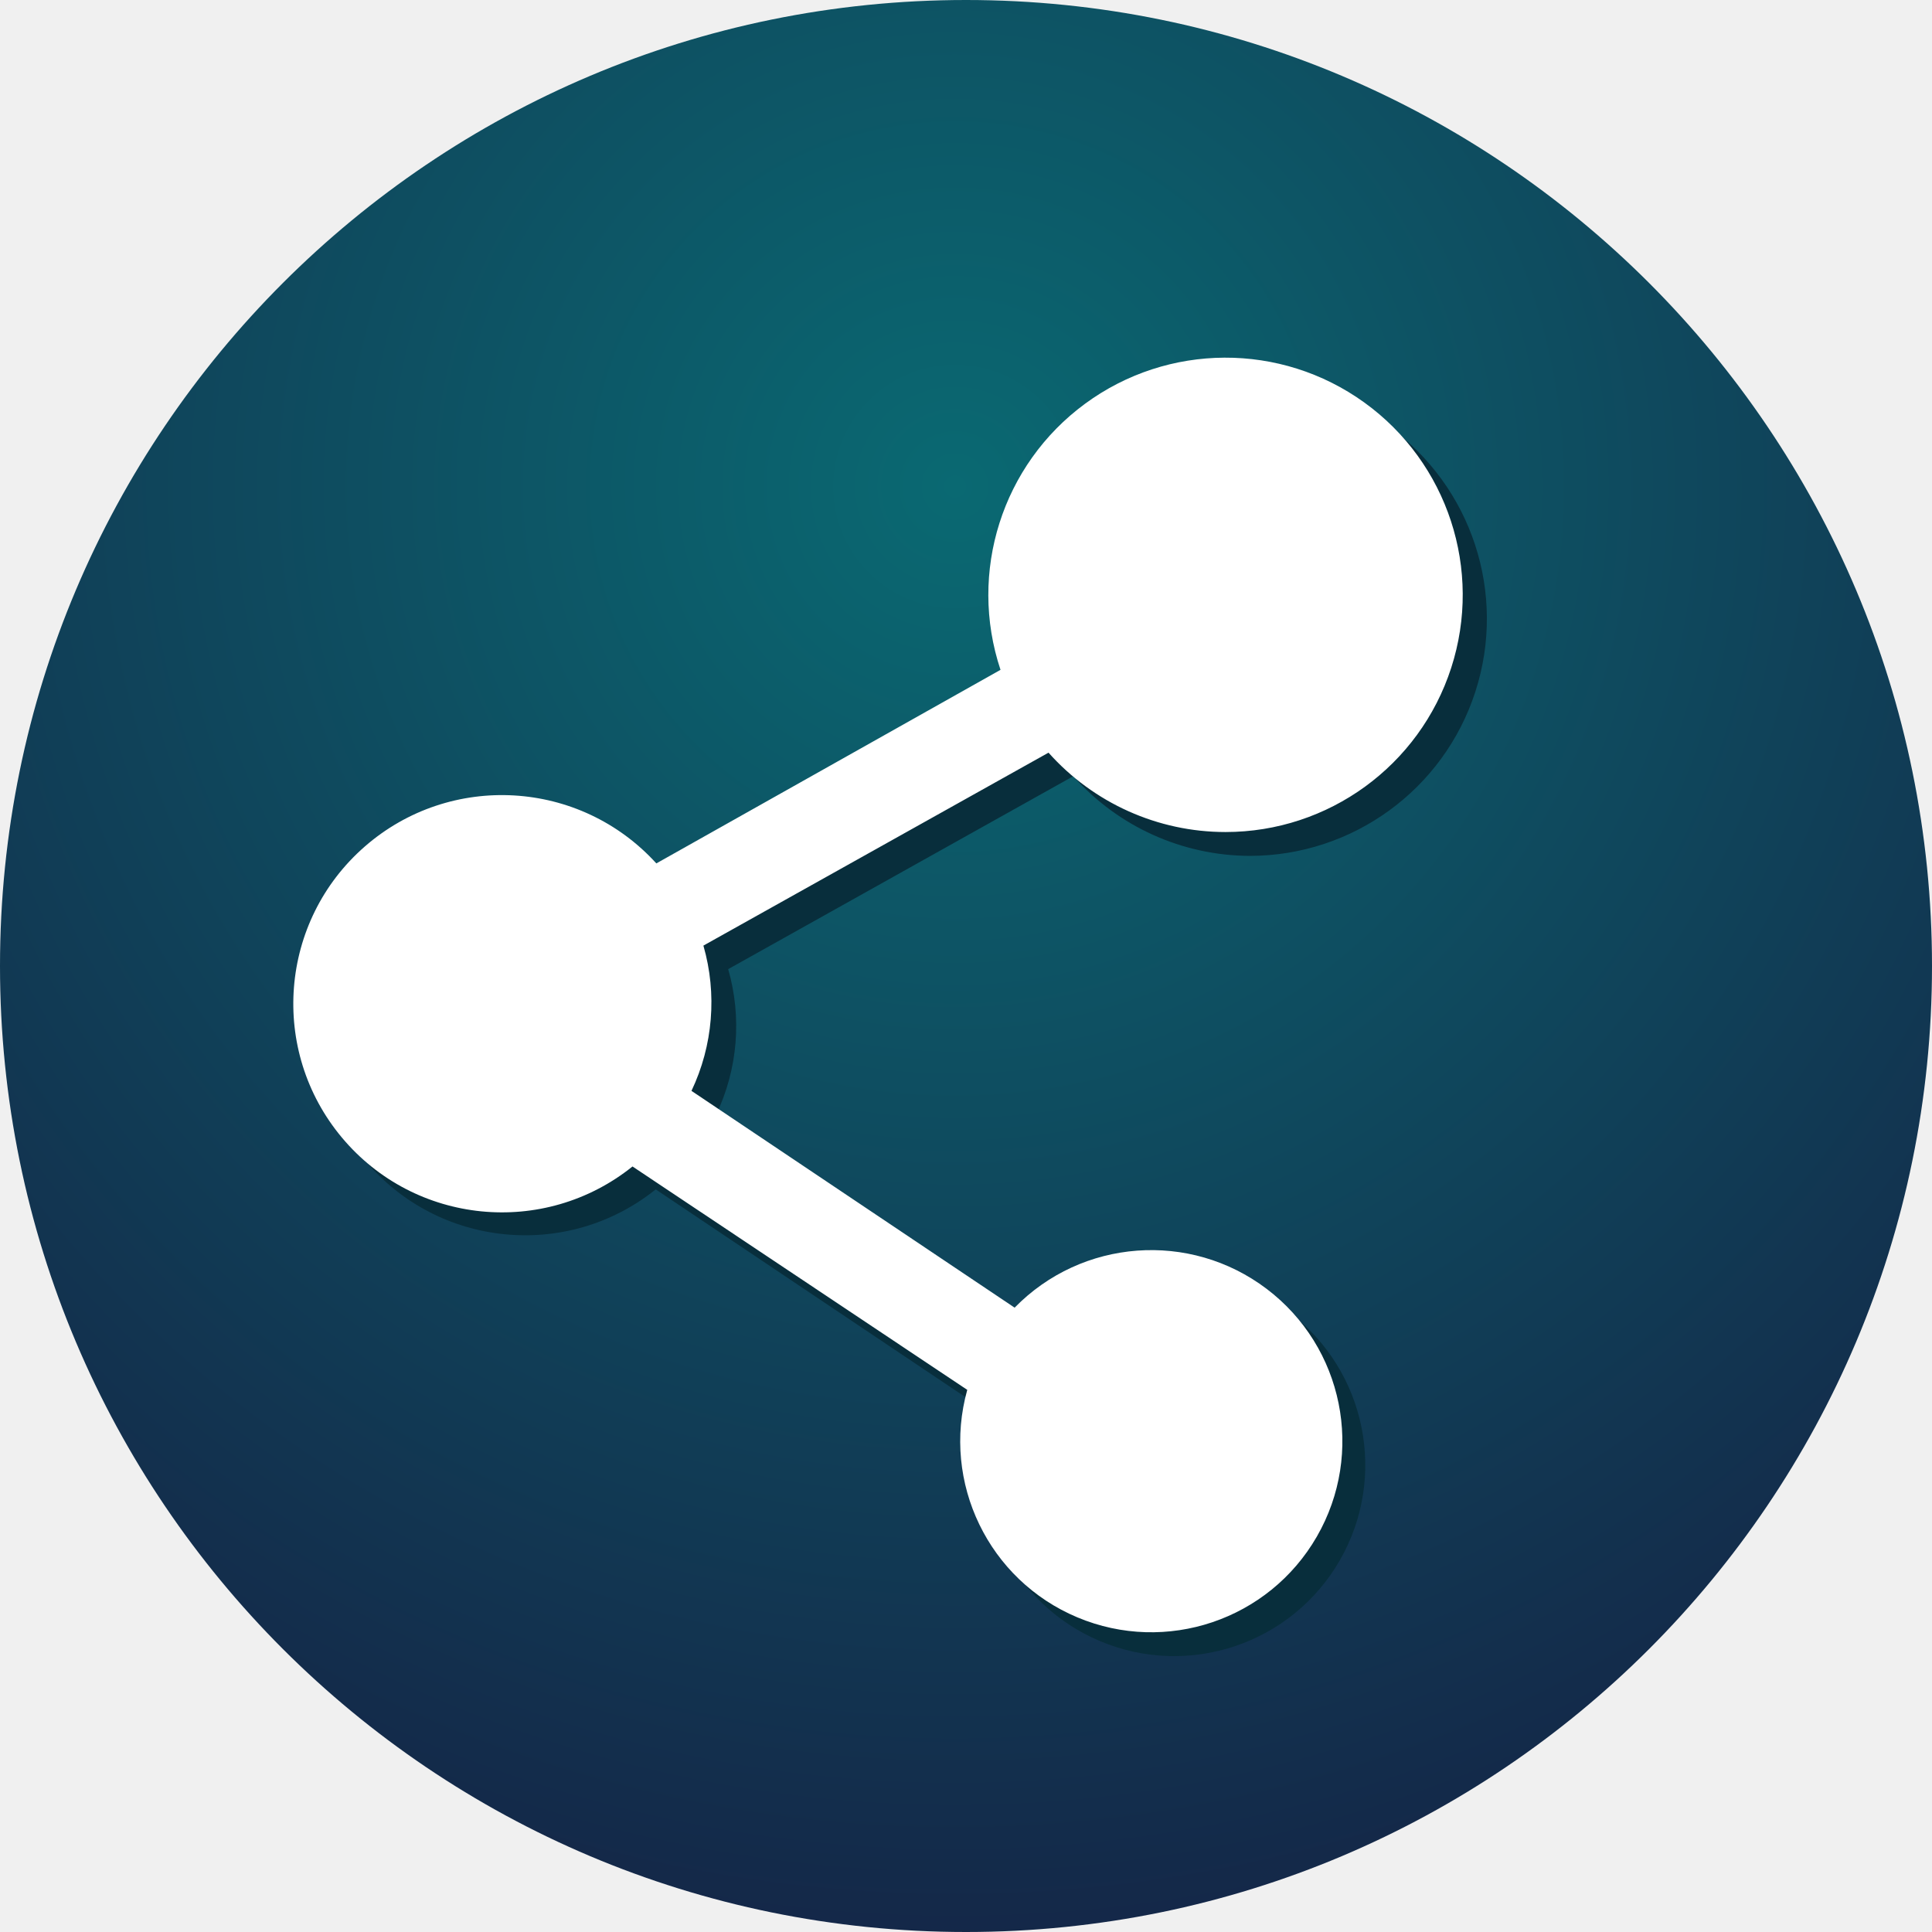
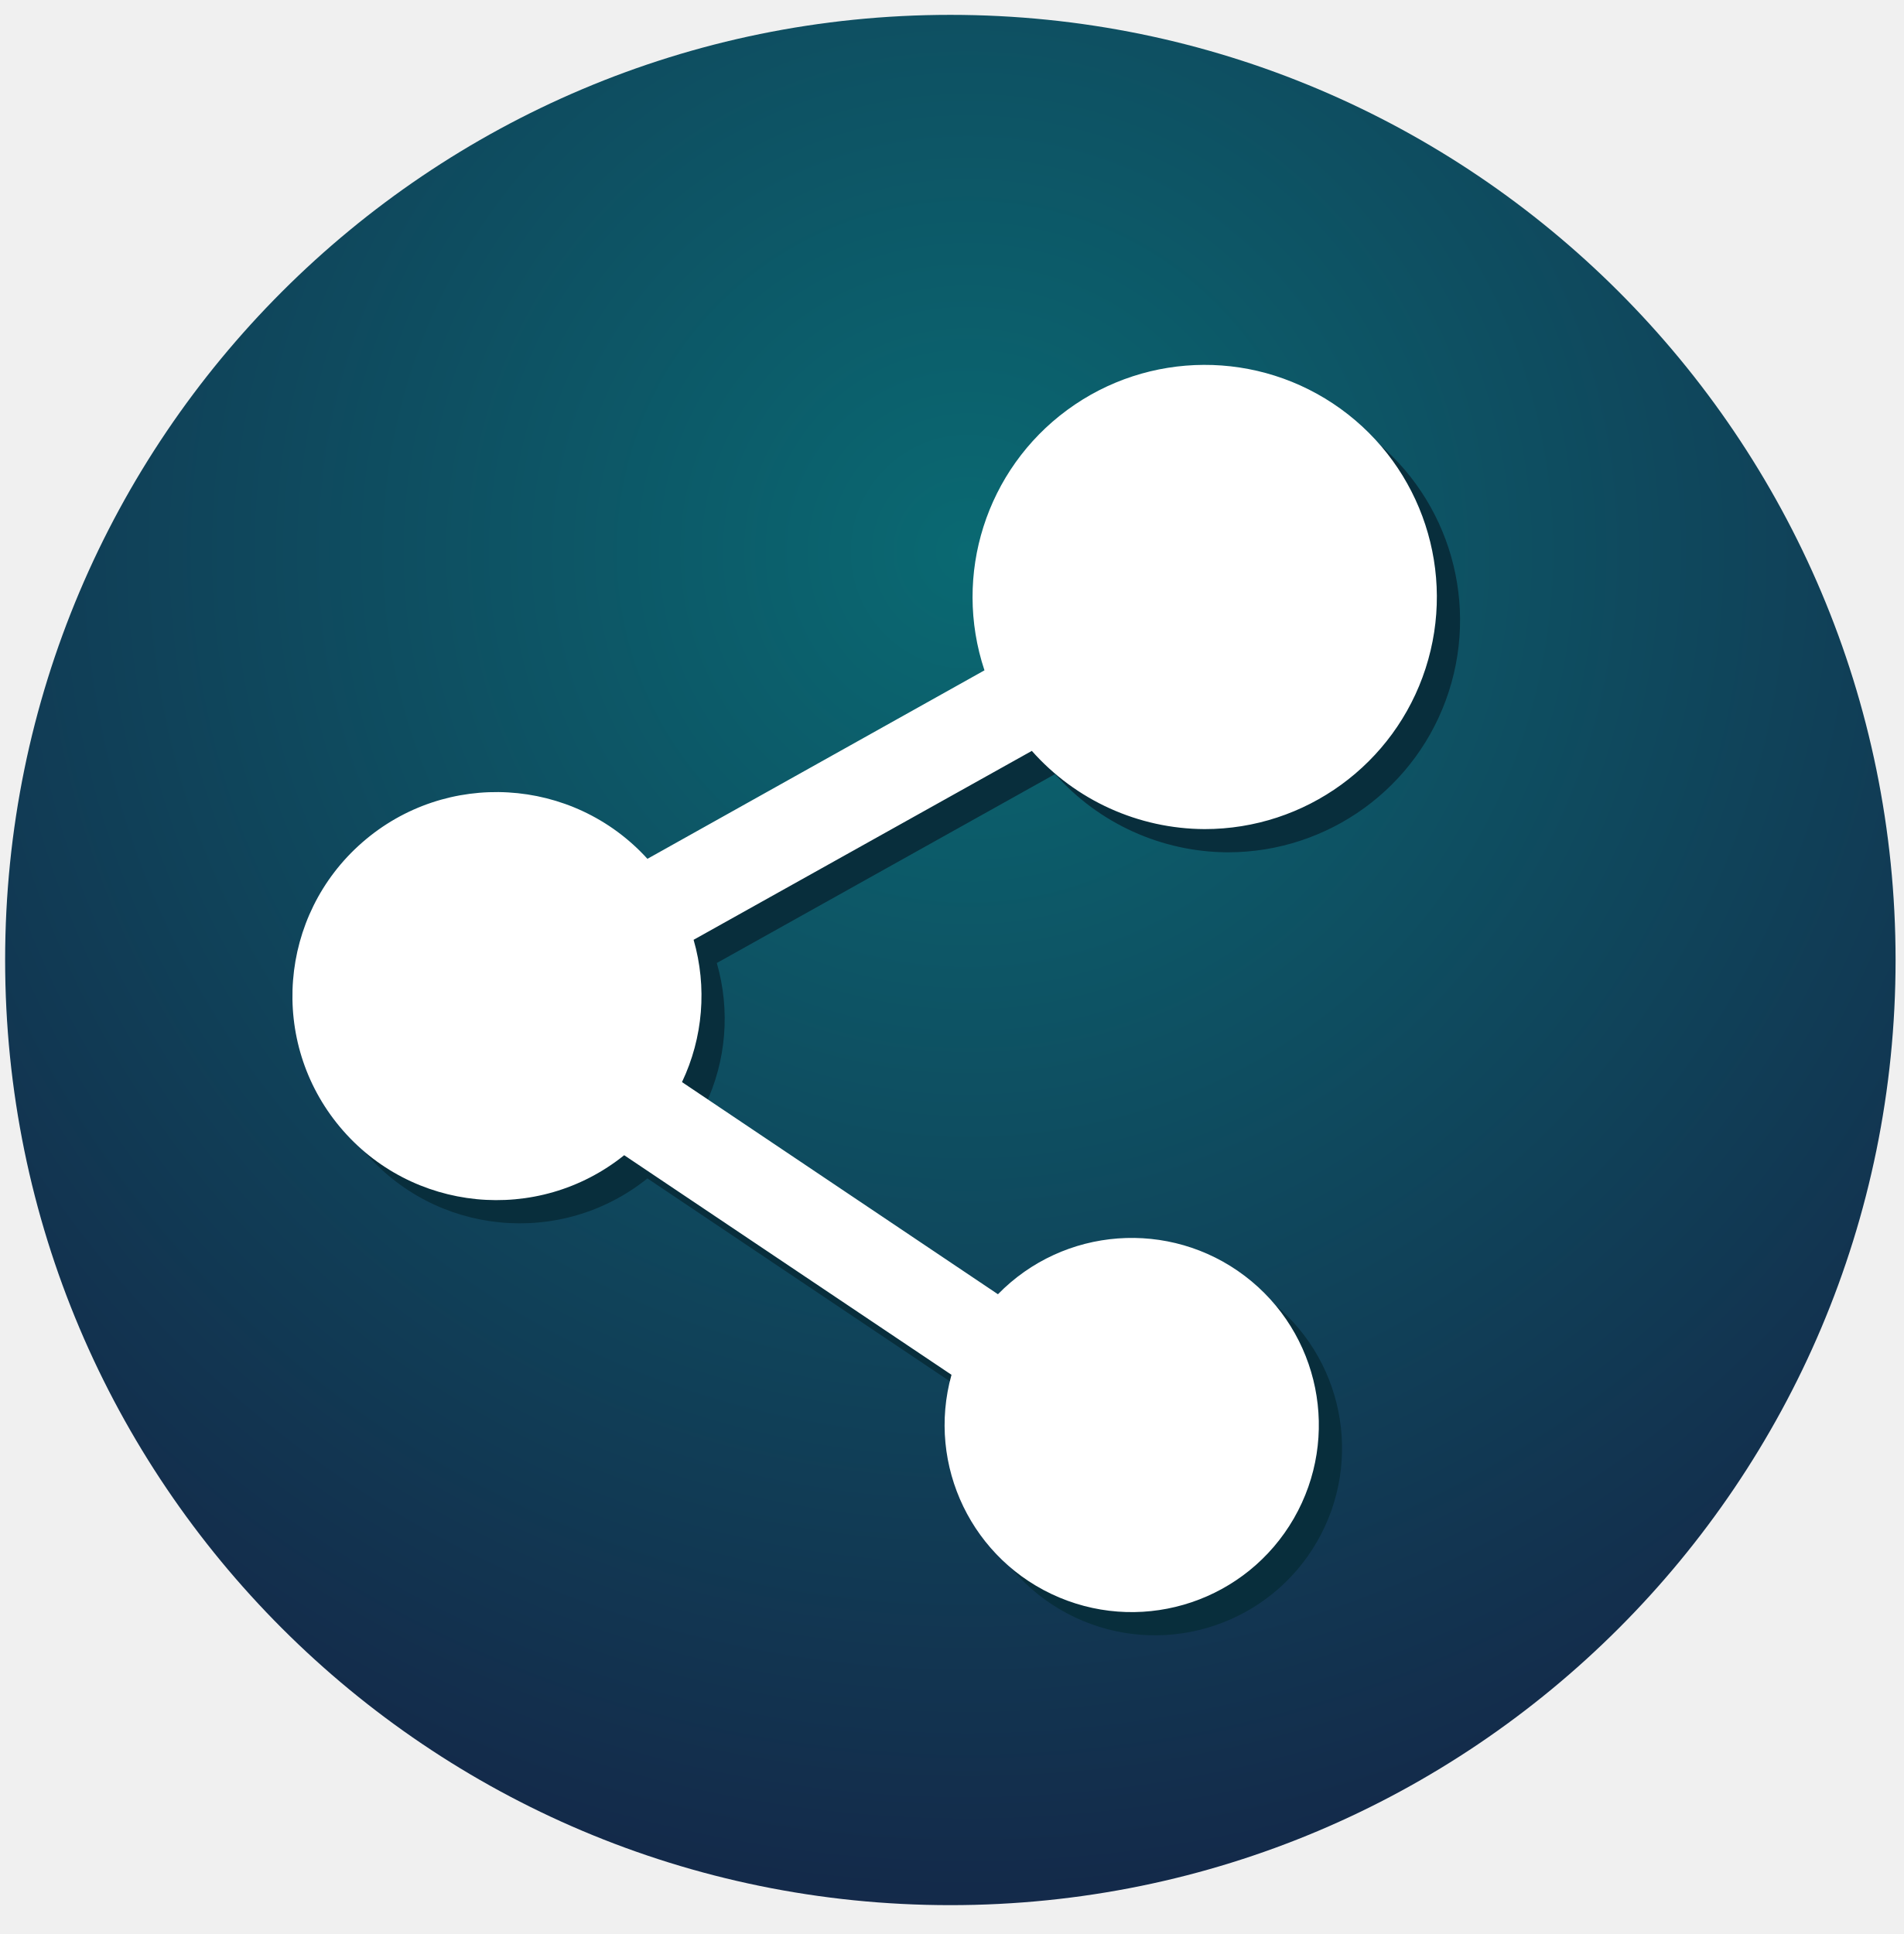
- <svg xmlns="http://www.w3.org/2000/svg" id="Layer_1" data-name="Layer 1" viewBox="0 0 61.58 61.58">
+ <svg xmlns="http://www.w3.org/2000/svg" width="62px" height="63px" viewBox="0 0 62 63" version="1.1">
  <defs>
-     <radialGradient id="radial-gradient" cx="-269.04" cy="421.81" r="0.91" gradientTransform="matrix(61.58, 0, 0, -61.58, 16597.98, 25990.78)" gradientUnits="userSpaceOnUse">
-       <stop offset="0" stop-color="#0a6972" />
-       <stop offset="1" stop-color="#16193f" />
+     <radialGradient cx="50.933%" cy="28.256%" fx="50.933%" fy="28.256%" r="90.705%" id="radialGradient-1">
+       <stop stop-color="#0A6972" offset="0%" />
+       <stop stop-color="#16193F" offset="100%" />
    </radialGradient>
  </defs>
-   <g id="Page-1">
-     <g id="INDEX-PAGE">
-       <g id="SERVICES">
-         <g id="Group-15">
+   <g id="Page-1" stroke="none" stroke-width="1" fill="none" fill-rule="evenodd">
+     <g id="INDEX-PAGE" transform="translate(-814, -1310)" fill-rule="nonzero">
+       <g id="SERVICES" transform="translate(0, 900)">
+         <g id="Group-15" transform="translate(535, 196)">
          <g id="PERK-1-Copy">
-             <g id="Group-4">
+             <g id="Group-4" transform="translate(279, 214)">
              <g id="Group-20">
-                 <circle id="Oval" cx="30.79" cy="30.79" r="30.79" style="fill:url(#radial-gradient)" />
-                 <path id="Shape" d="M40,27.76a7.56,7.56,0,1,0-7.17-5.17l-11,6.14a6.65,6.65,0,1,0-.76,9.66l10.66,7.15a6.09,6.09,0,1,0,1.51-2.62L23,36a6.56,6.56,0,0,0,.38-4.63l11-6.15A7.56,7.56,0,0,0,40,27.76h0Z" transform="translate(-0.17 -0.48)" style="fill:#082e3c" />
-                 <path id="Shape-2" data-name="Shape" d="M39.23,27a7.56,7.56,0,1,0-7.17-5.17L21.09,28a6.65,6.65,0,1,0-.76,9.66L31,44.78a6.09,6.09,0,1,0,1.51-2.62L22.21,35.25a6.56,6.56,0,0,0,.38-4.63l11-6.15A7.56,7.56,0,0,0,39.23,27Z" transform="translate(-0.17 -0.48)" style="fill:#fff" />
+                 <circle id="Oval" fill="url(#radialGradient-1)" cx="30.955" cy="31.272" r="30.788" />
+                 <path d="M39.99,27.764 C43.271,27.766 46.18,25.652 47.19,22.53 C48.2,19.408 47.081,15.991 44.42,14.071 C41.759,12.151 38.163,12.167 35.519,14.11 C32.875,16.052 31.785,19.479 32.822,22.592 L21.844,28.732 C19.41,26.056 15.283,25.818 12.557,28.197 C9.832,30.575 9.509,34.696 11.831,37.47 C14.153,40.244 18.267,40.651 21.088,38.387 L31.749,45.54 C30.924,48.498 32.429,51.607 35.261,52.795 C38.092,53.983 41.366,52.879 42.899,50.219 C44.432,47.558 43.747,44.173 41.299,42.318 C38.852,40.464 35.407,40.72 33.261,42.916 L22.97,36.005 C23.658,34.558 23.792,32.91 23.348,31.37 L34.365,25.216 C35.792,26.827 37.838,27.754 39.99,27.764 L39.99,27.764 Z" id="Shape" fill="#082E3C" />
+                 <path d="M39.234,27.008 C42.515,27.01 45.424,24.896 46.434,21.774 C47.444,18.652 46.325,15.235 43.664,13.315 C41.003,11.395 37.407,11.411 34.763,13.354 C32.119,15.296 31.029,18.723 32.066,21.836 L21.088,27.976 C18.653,25.3 14.527,25.062 11.801,27.441 C9.076,29.819 8.753,33.94 11.075,36.714 C13.397,39.488 17.511,39.895 20.331,37.631 L30.992,44.784 C30.168,47.742 31.673,50.851 34.505,52.039 C37.336,53.227 40.609,52.123 42.143,49.463 C43.676,46.802 42.991,43.417 40.543,41.562 C38.096,39.708 34.651,39.964 32.505,42.16 L22.214,35.249 C22.902,33.802 23.036,32.154 22.592,30.614 L33.609,24.46 C35.036,26.071 37.082,26.998 39.234,27.008 Z" id="Shape" fill="#FFFFFF" />
              </g>
            </g>
          </g>
        </g>
      </g>
    </g>
  </g>
</svg>
